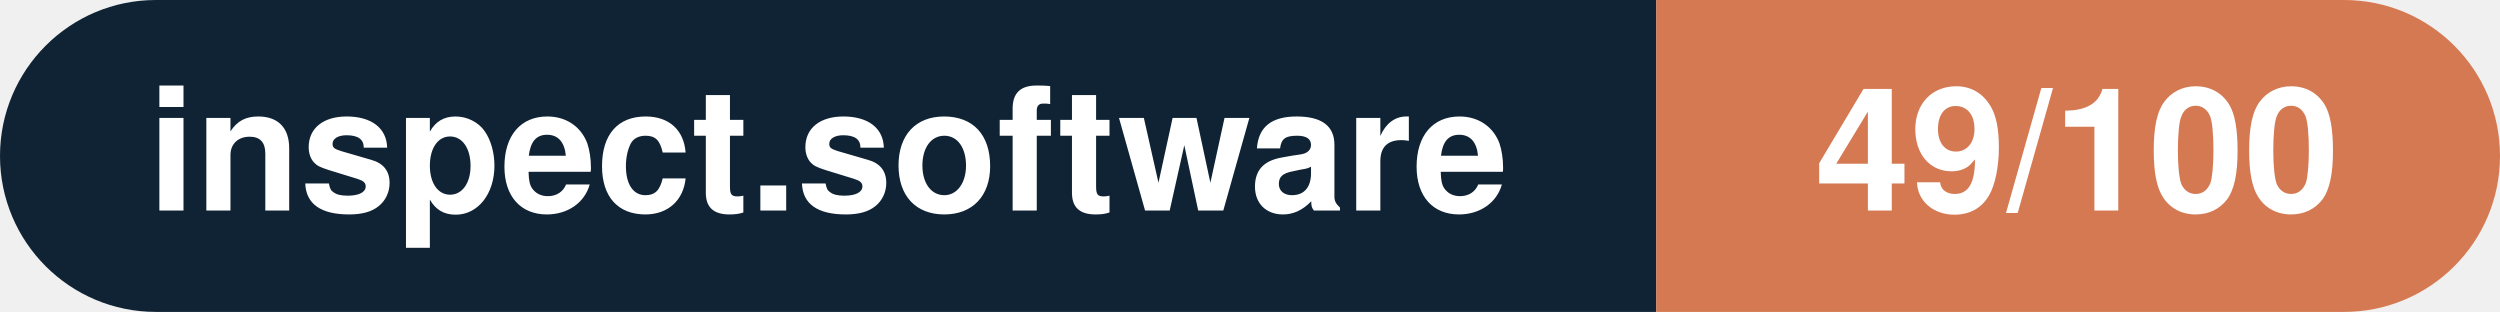
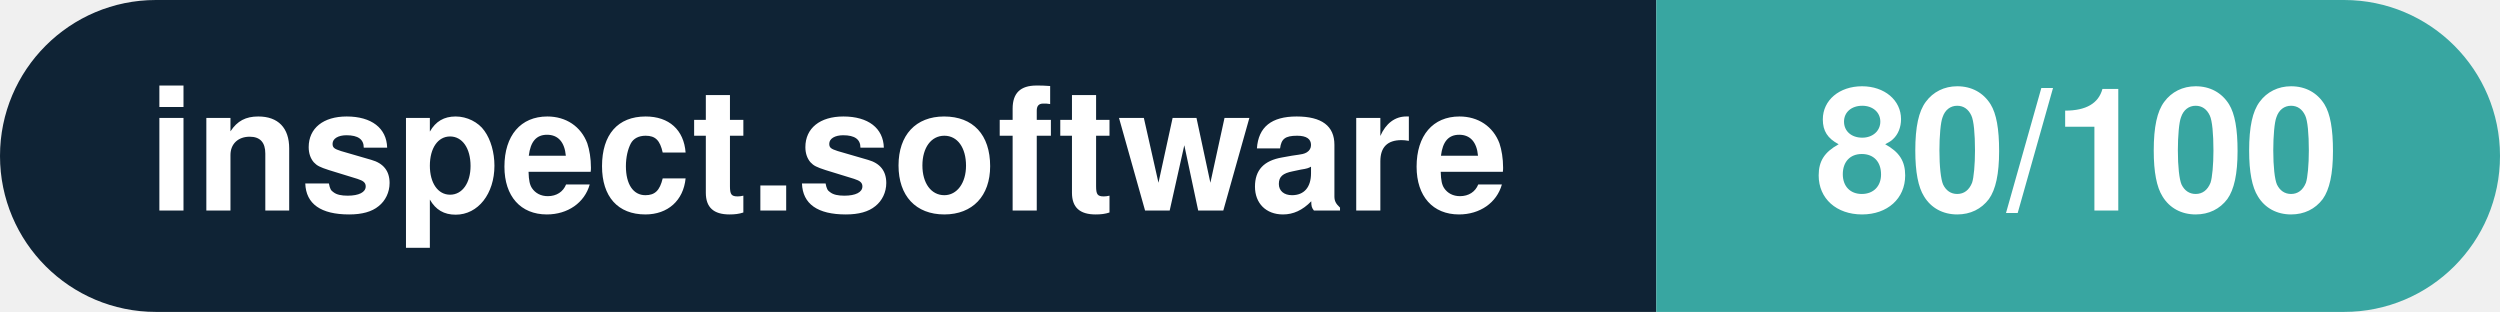
- <svg xmlns="http://www.w3.org/2000/svg" width="160.3" height="20" viewBox="0 0 160.3 20" role="img" aria-label="inspect.software: 49/100">
+ <svg xmlns="http://www.w3.org/2000/svg" width="160.3" height="20" viewBox="0 0 160.3 20" role="img" aria-label="inspect.software: 80/100">
  <clipPath id="rnd">
    <rect width="160.3" height="20" rx="10.0" fill="#fff" />
  </clipPath>
  <g clip-path="url(#rnd)">
    <rect width="106.2" height="20" fill="#0f2335" />
-     <rect x="106.2" width="54.1" height="20" fill="#d57953" />
+     <rect x="106.2" width="54.1" height="20" fill="#38a6a1" />
  </g>
  <g fill="#fff" text-anchor="middle" font-family="Helvetica Neue,Helvetica,Arial,sans-serif" font-size="11">
    <text x="53.1" y="13.5" font-weight="600">inspect.software</text>
-     <text x="133.2" y="13.5" font-weight="700">49/100</text>
+     <text x="133.2" y="13.5" font-weight="700">80/100</text>
  </g>
</svg>
